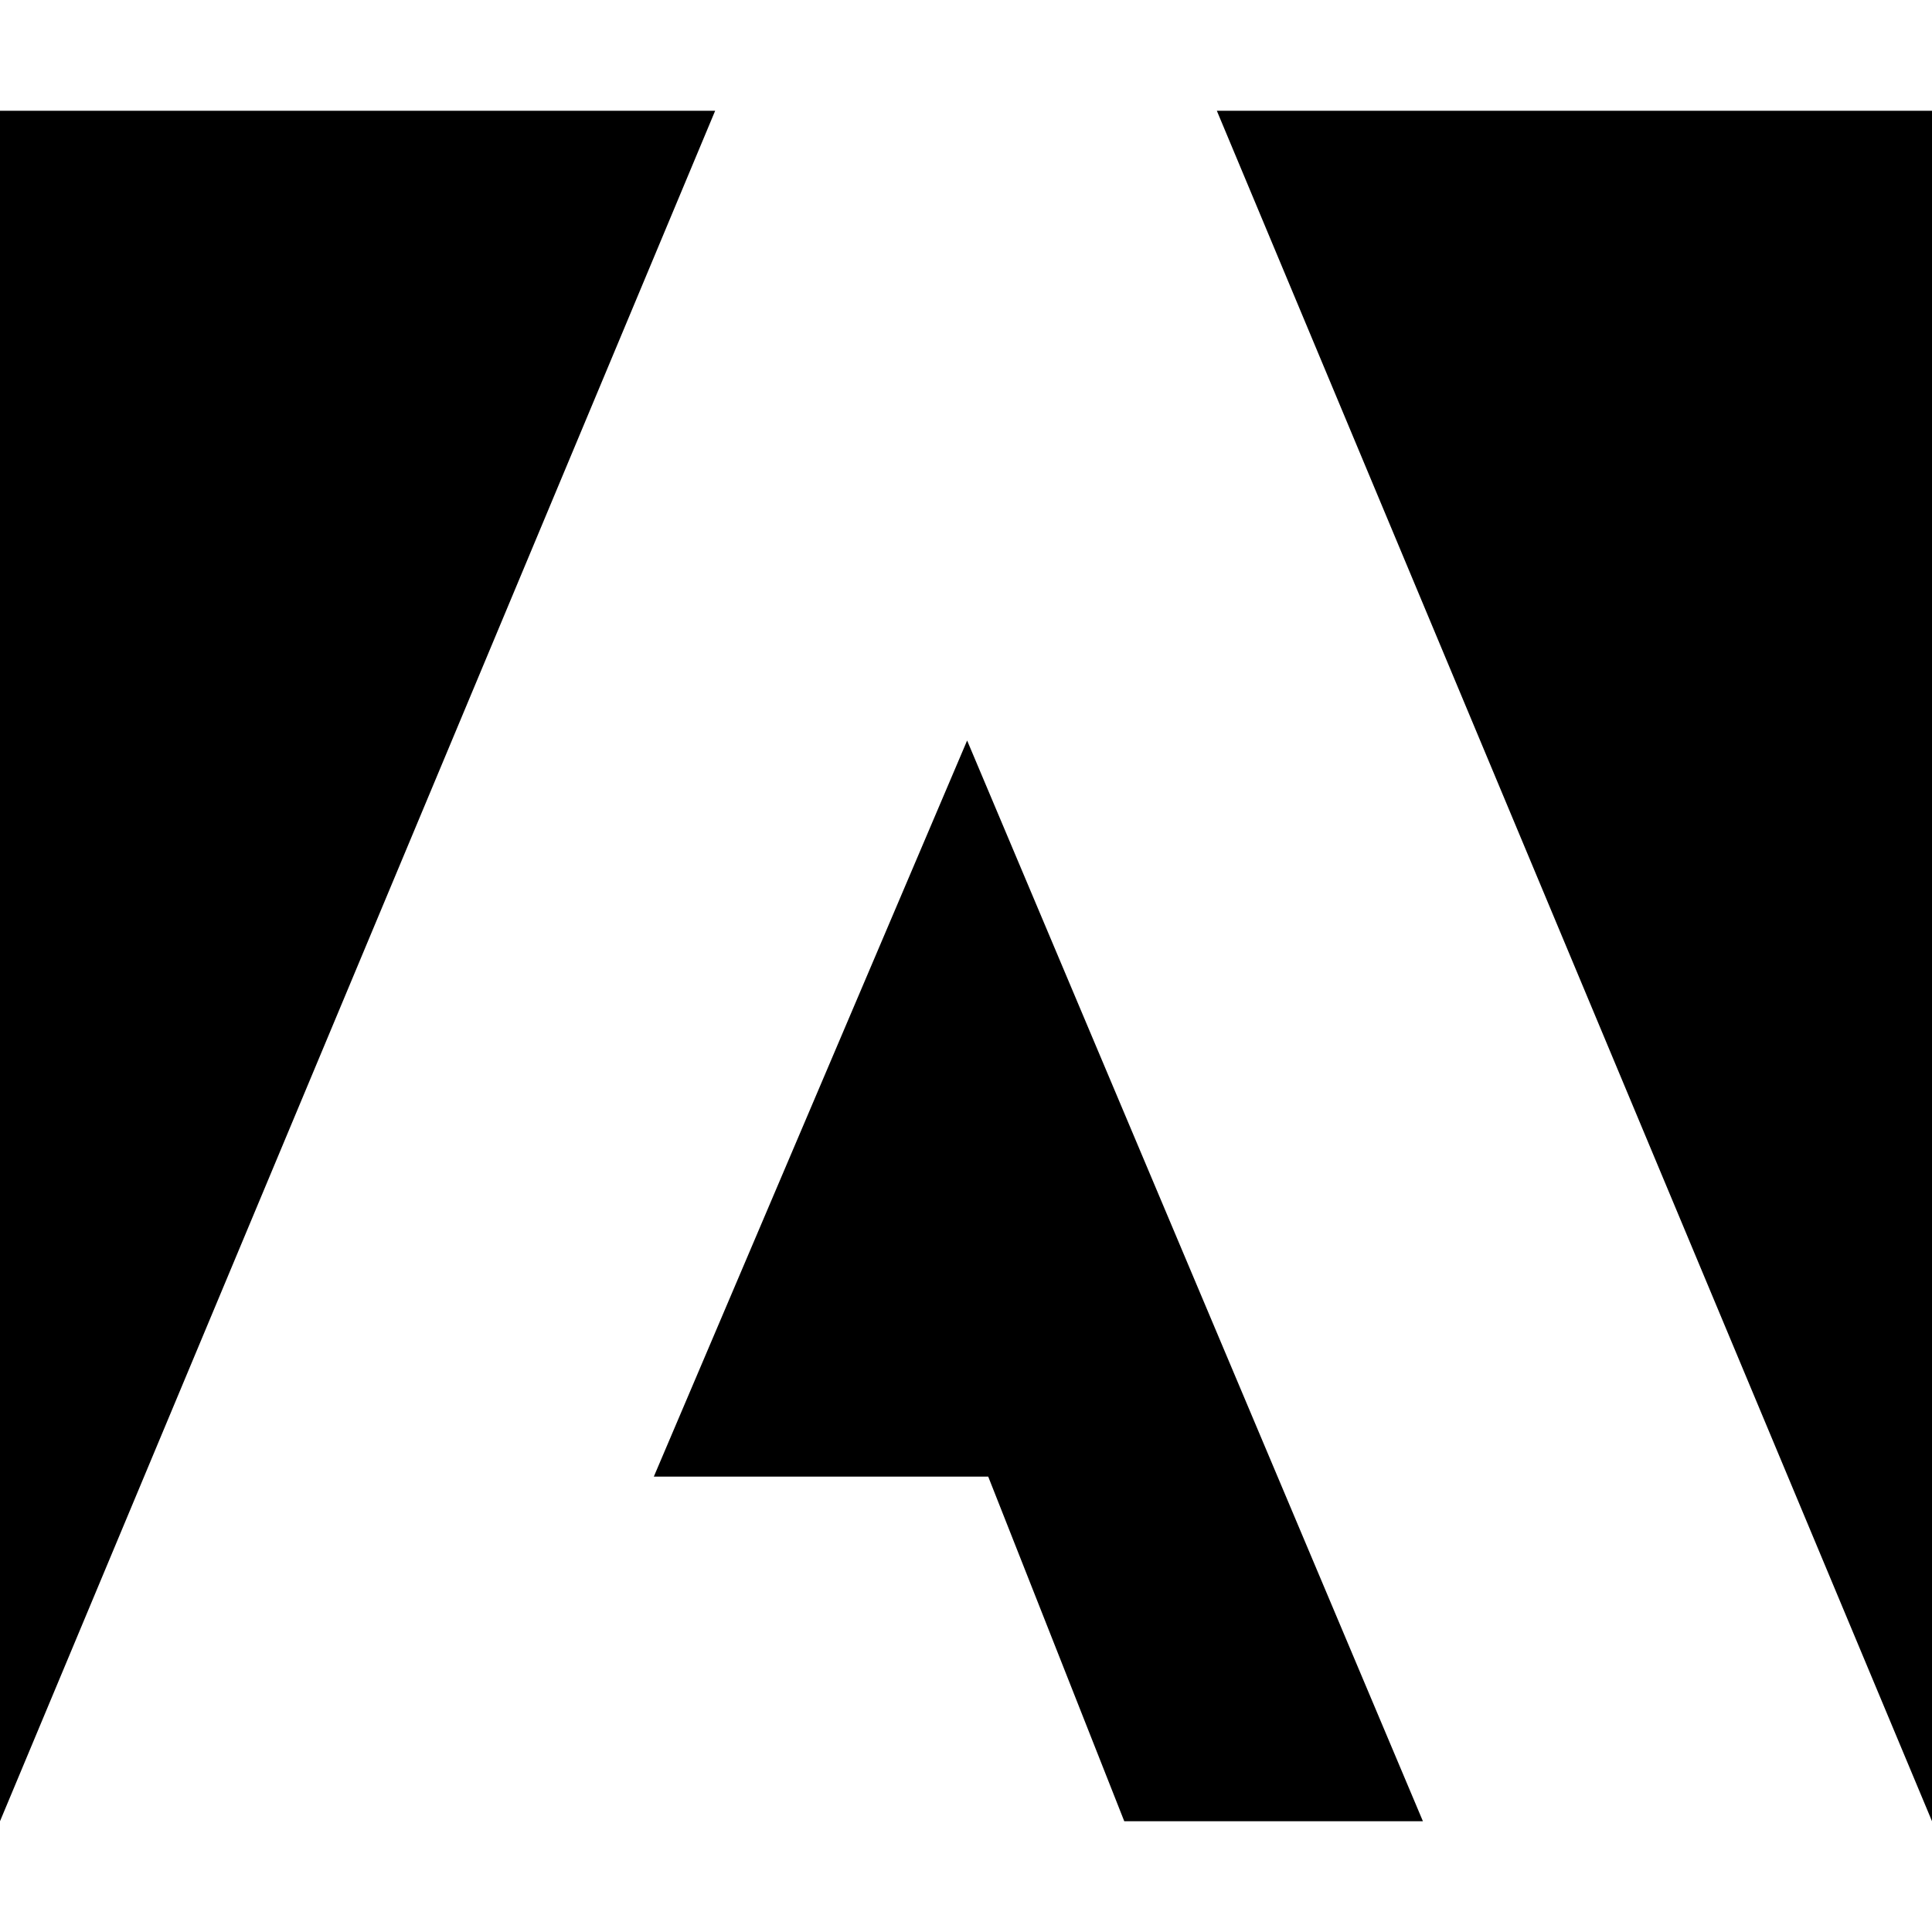
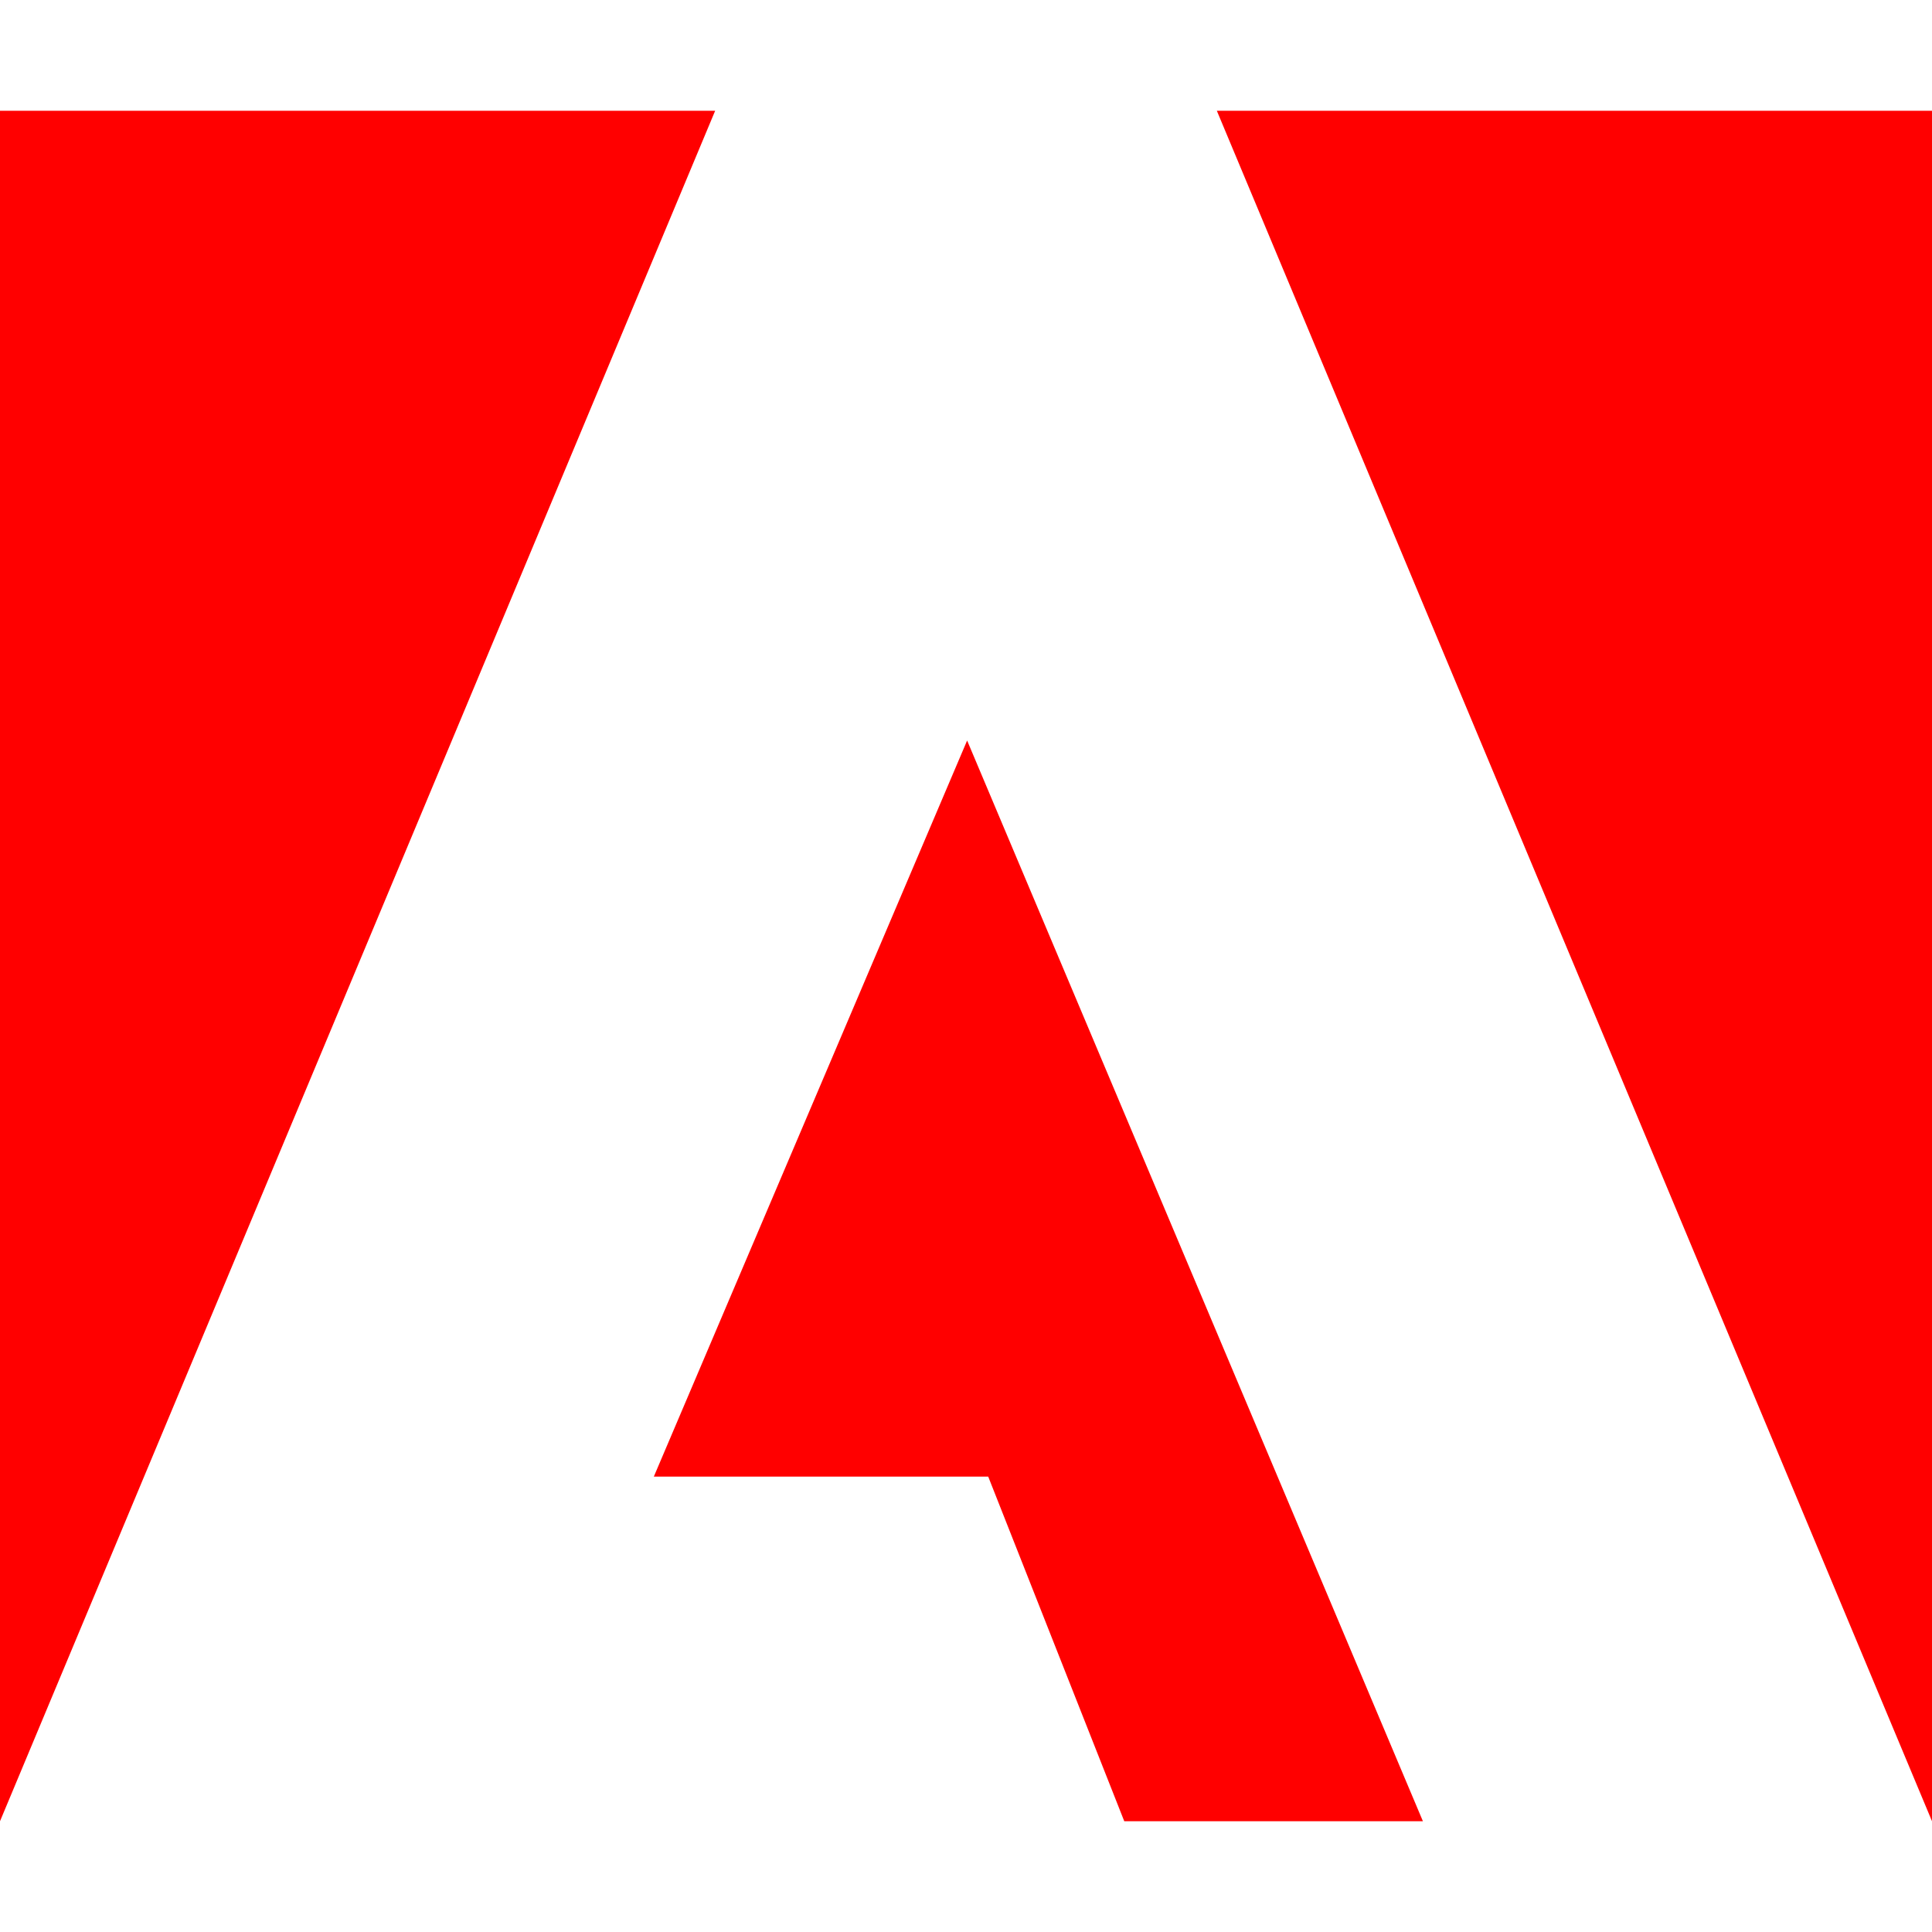
- <svg xmlns="http://www.w3.org/2000/svg" role="img" viewBox="0 0 24 24">
+ <svg xmlns="http://www.w3.org/2000/svg" fill="#FF0000" role="img" viewBox="0 0 24 24">
  <path d="M13.966 22.624l-1.69-4.281H8.122l3.892-9.144 5.662 13.425zM8.884 1.376H0v21.248zm15.116 0h-8.884L24 22.624Z" />
</svg>
